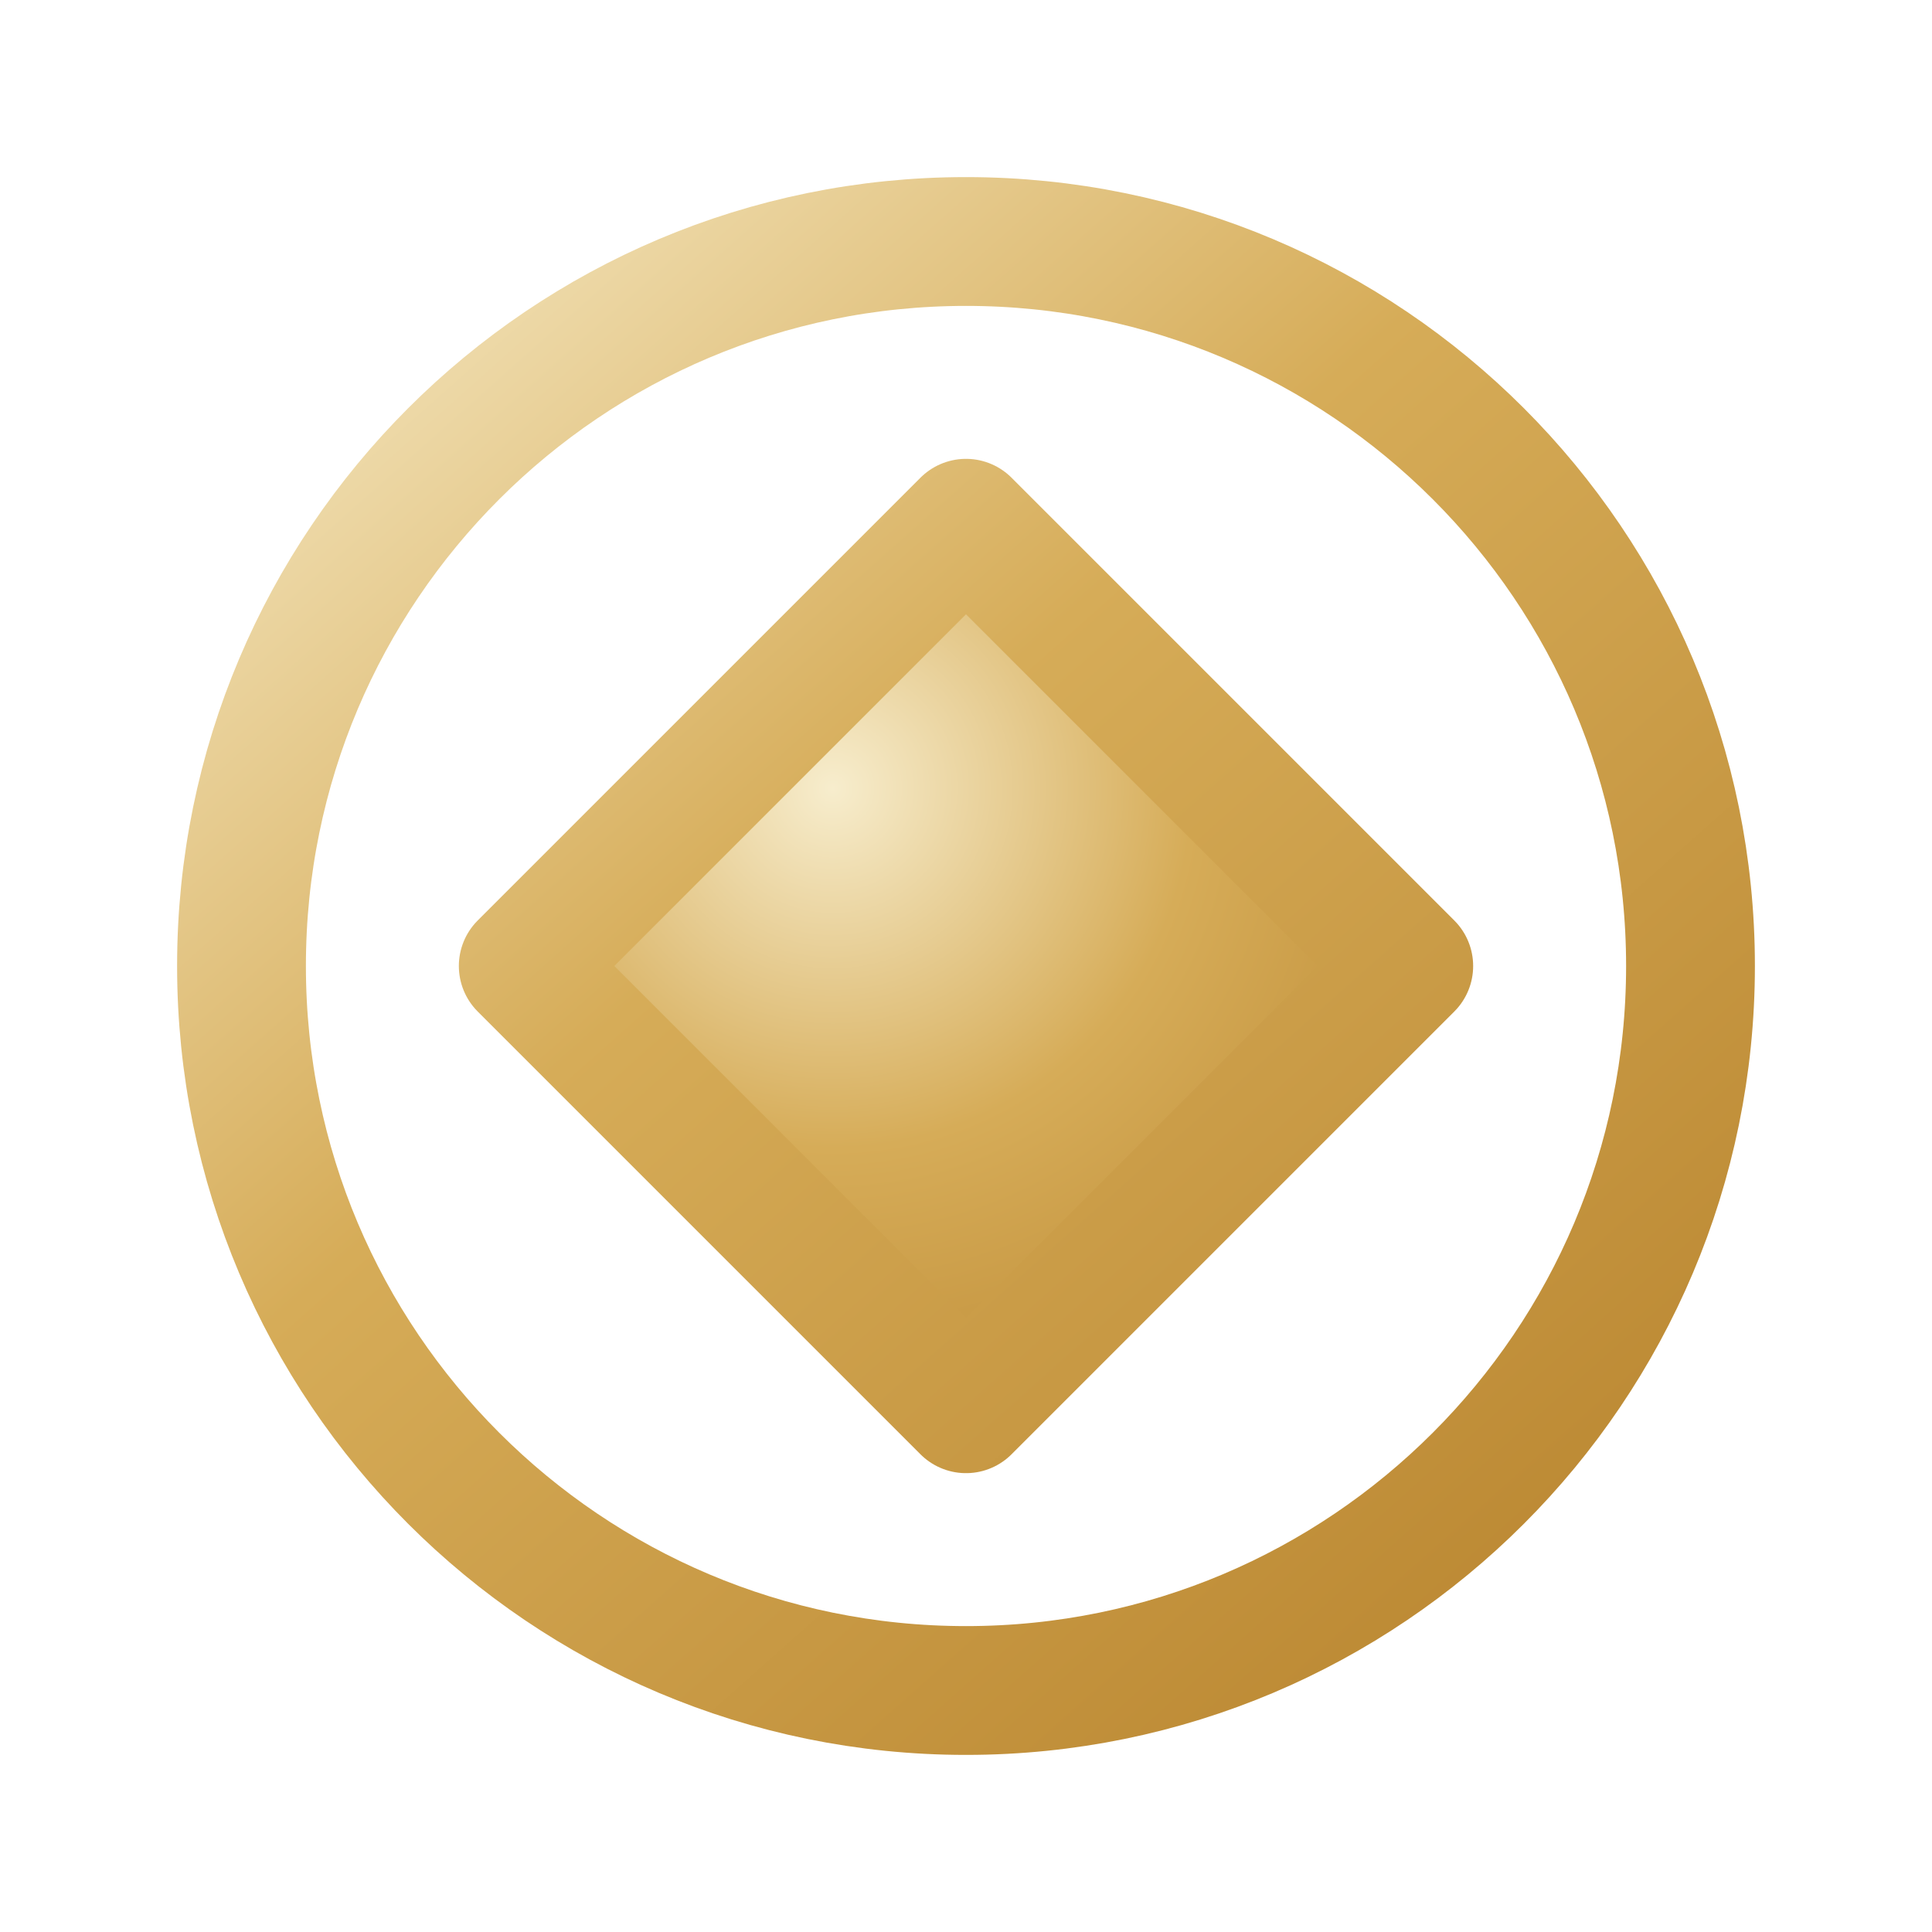
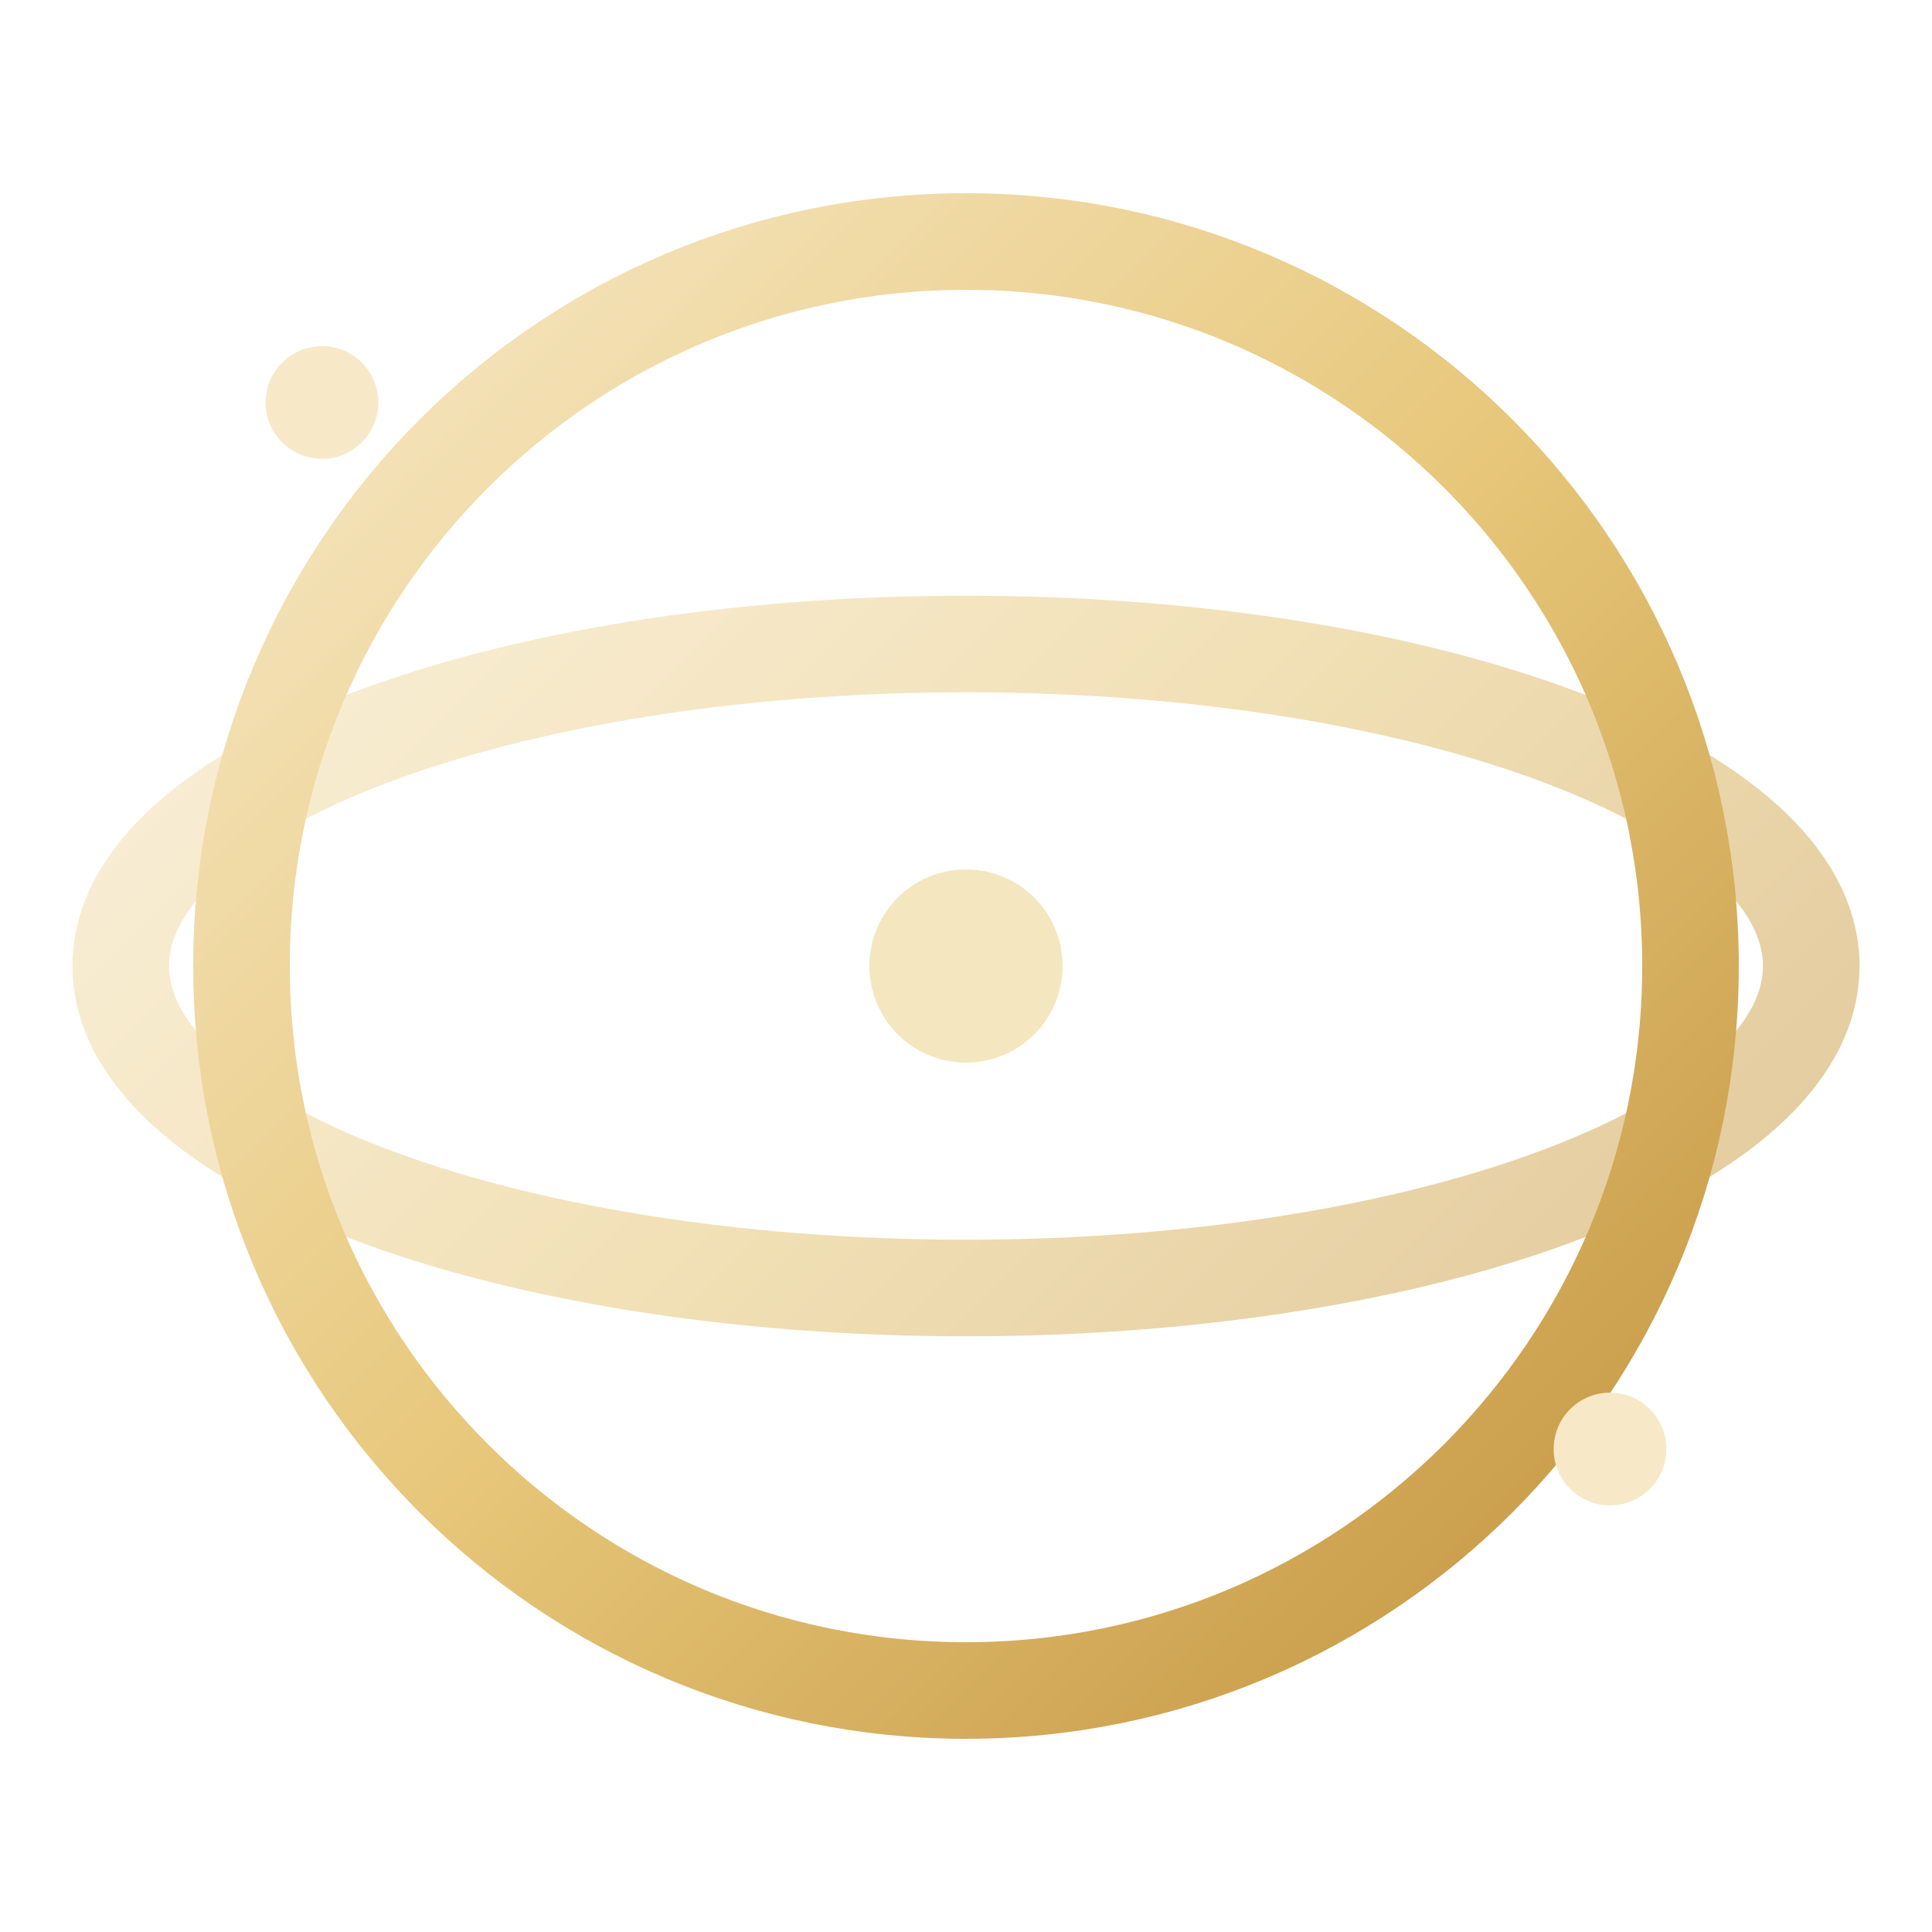
- <svg xmlns="http://www.w3.org/2000/svg" viewBox="0 0 24 24" fill="none" stroke="url(#gold)" stroke-width="1.6" stroke-linecap="round" stroke-linejoin="round">
+ <svg xmlns="http://www.w3.org/2000/svg" viewBox="0 0 24 24" fill="none" stroke="url(#gold)" stroke-width="1.2" stroke-linecap="round" stroke-linejoin="round">
  <defs>
-     <linearGradient id="gold" x1="4" y1="3" x2="20" y2="21" gradientUnits="userSpaceOnUse">
-       <stop offset="0" stop-color="#F4E6BF" />
-       <stop offset="0.4" stop-color="#D6AC58" />
-       <stop offset="1" stop-color="#B9852F" />
+     <linearGradient id="gold" x1="3" y1="3" x2="21" y2="21" gradientUnits="userSpaceOnUse">
+       <stop offset="0" stop-color="#F7E9C8" />
+       <stop offset="0.5" stop-color="#E7C77A" />
+       <stop offset="1" stop-color="#C2933F" />
    </linearGradient>
    <radialGradient id="goldFill" cx="0.35" cy="0.3" r="0.9">
-       <stop offset="0" stop-color="#F7EDCD" />
-       <stop offset="0.45" stop-color="#D6AC58" />
-       <stop offset="1" stop-color="#B9852F" />
+       <stop offset="0" stop-color="#FBF3DC" />
+       <stop offset="0.5" stop-color="#E7D2A0" />
+       <stop offset="1" stop-color="#C2933F" />
    </radialGradient>
  </defs>
  <circle cx="12" cy="12" r="9" />
-   <polygon points="12,6.5 17.5,12 12,17.5 6.5,12" fill="url(#goldFill)" />
+   <circle cx="12" cy="12" r="1.2" fill="#F4E6BF" stroke="none" />
+   <ellipse cx="12" cy="12" rx="10.5" ry="4" opacity="0.55" />
+   <circle cx="4" cy="5" r="0.7" fill="#F7E9C8" stroke="none" />
+   <circle cx="20" cy="18" r="0.7" fill="#F7E9C8" stroke="none" />
</svg>
